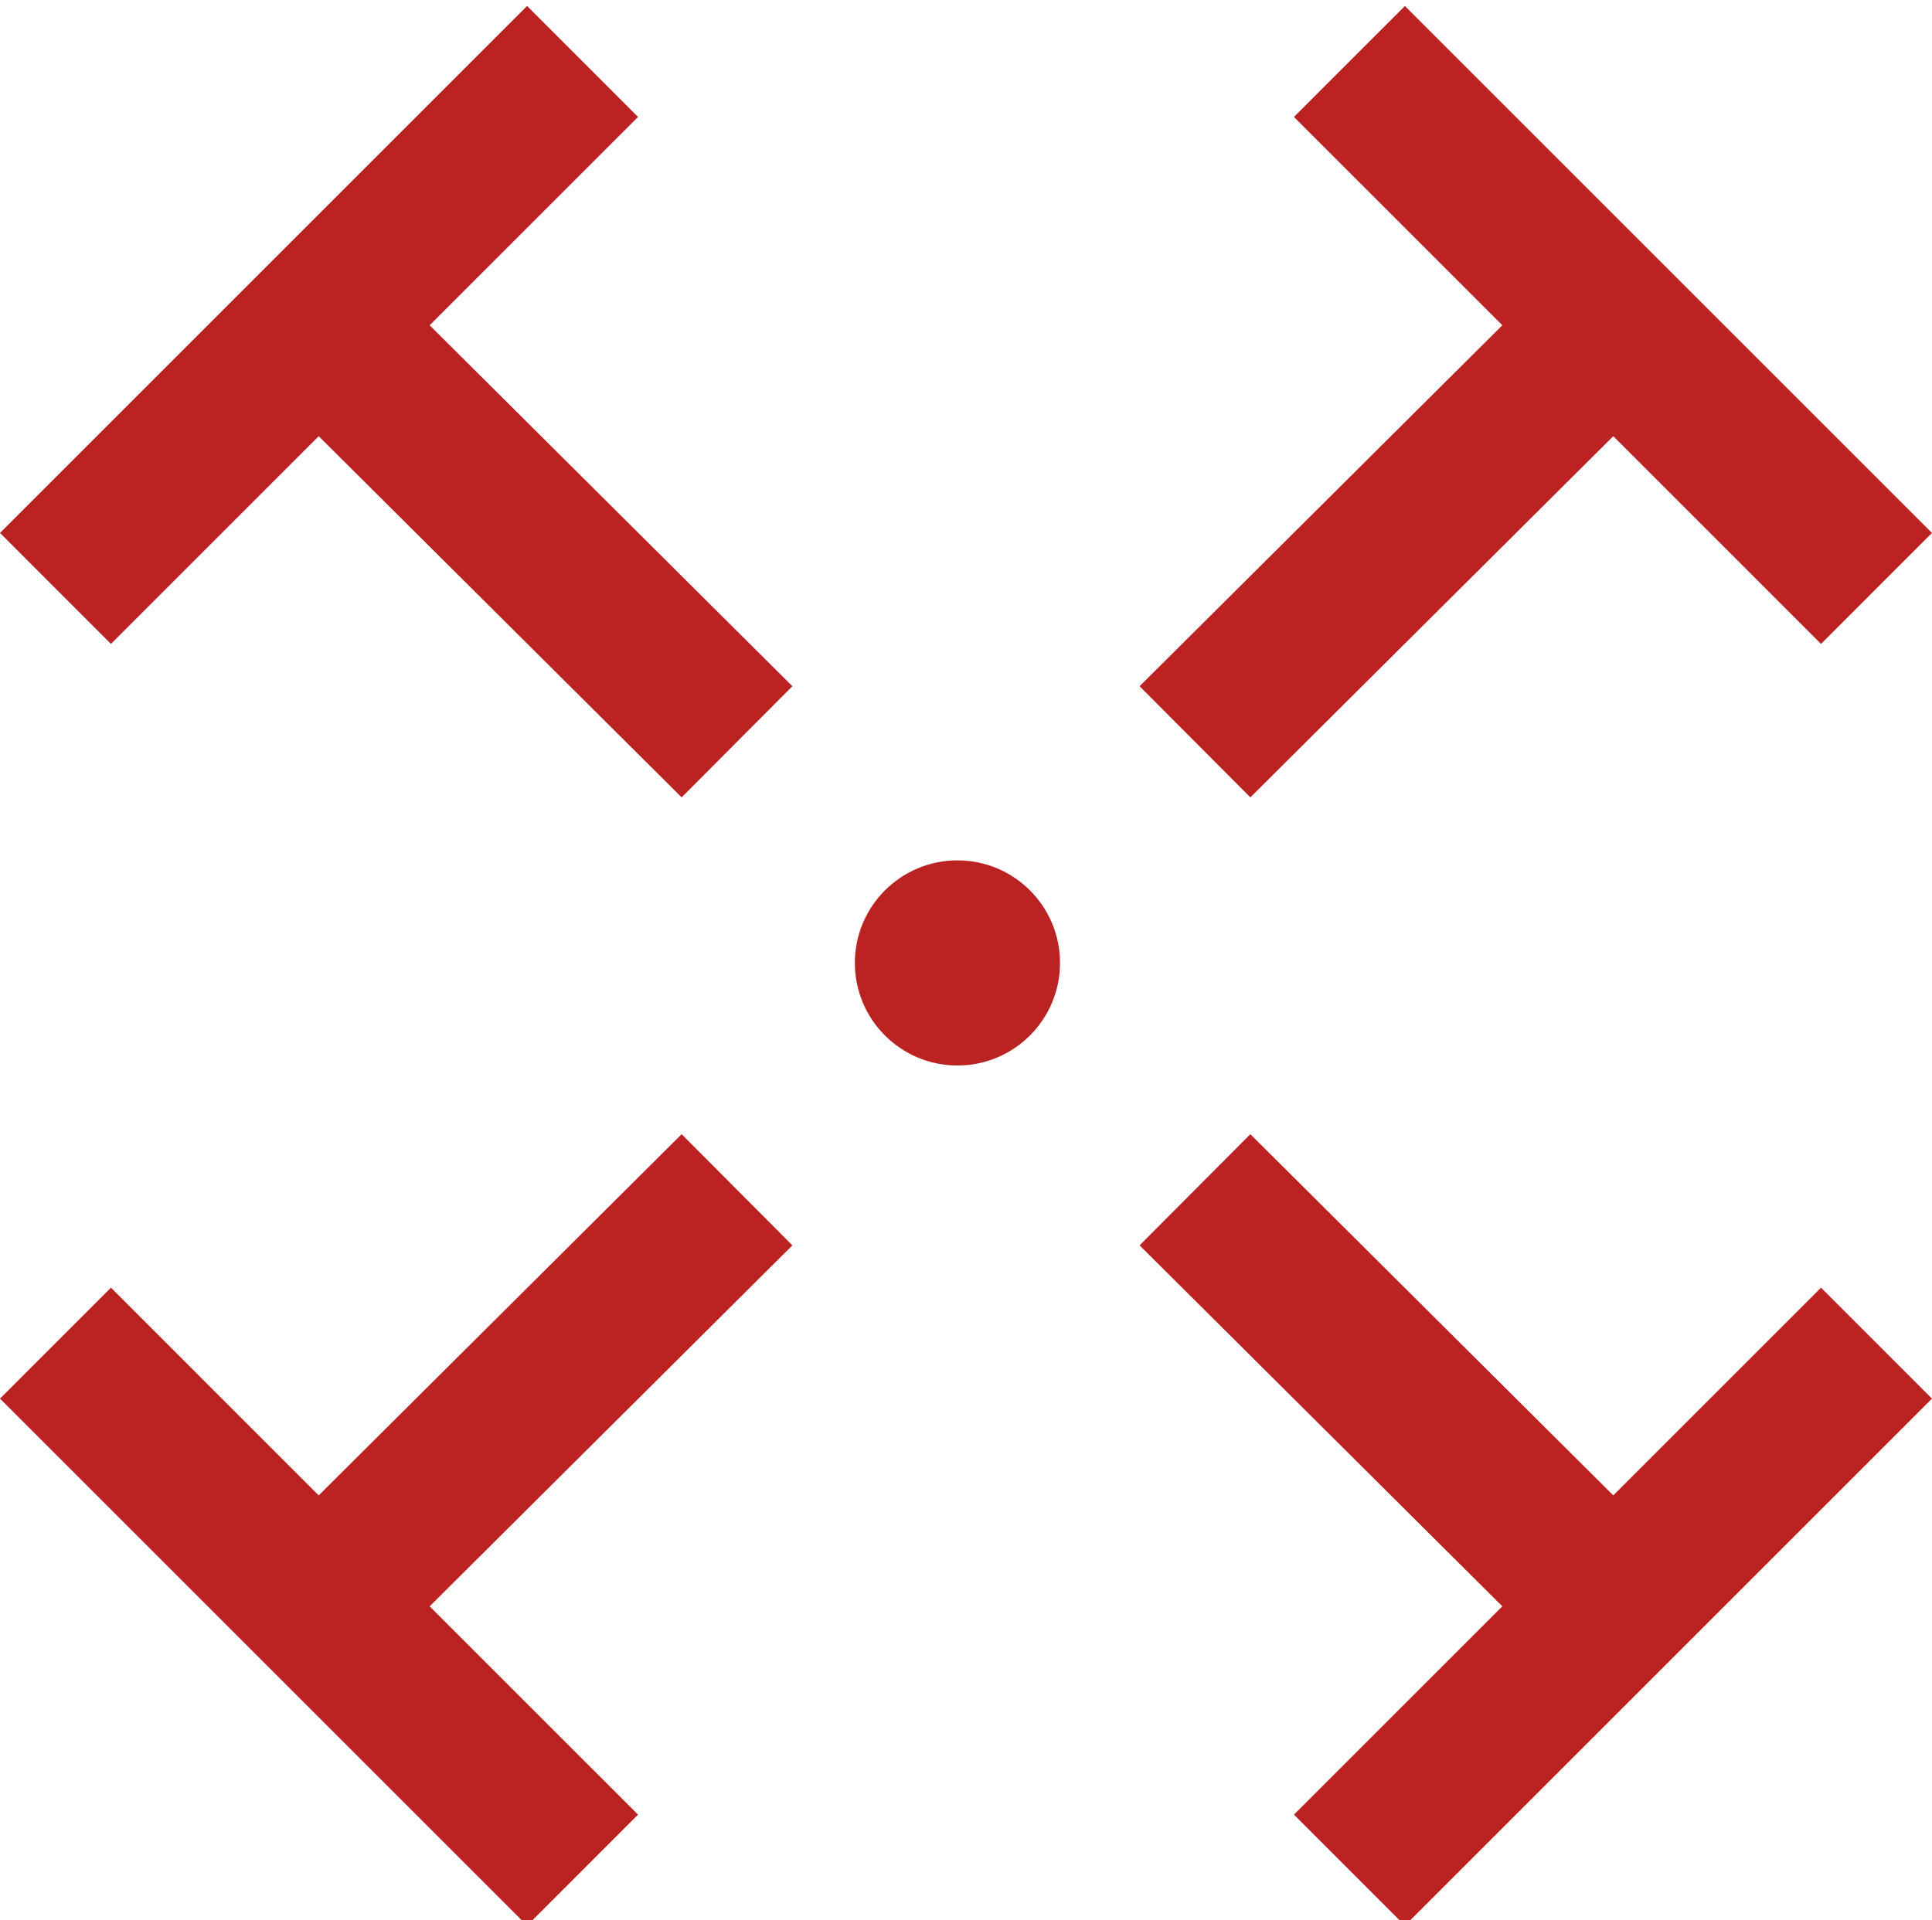
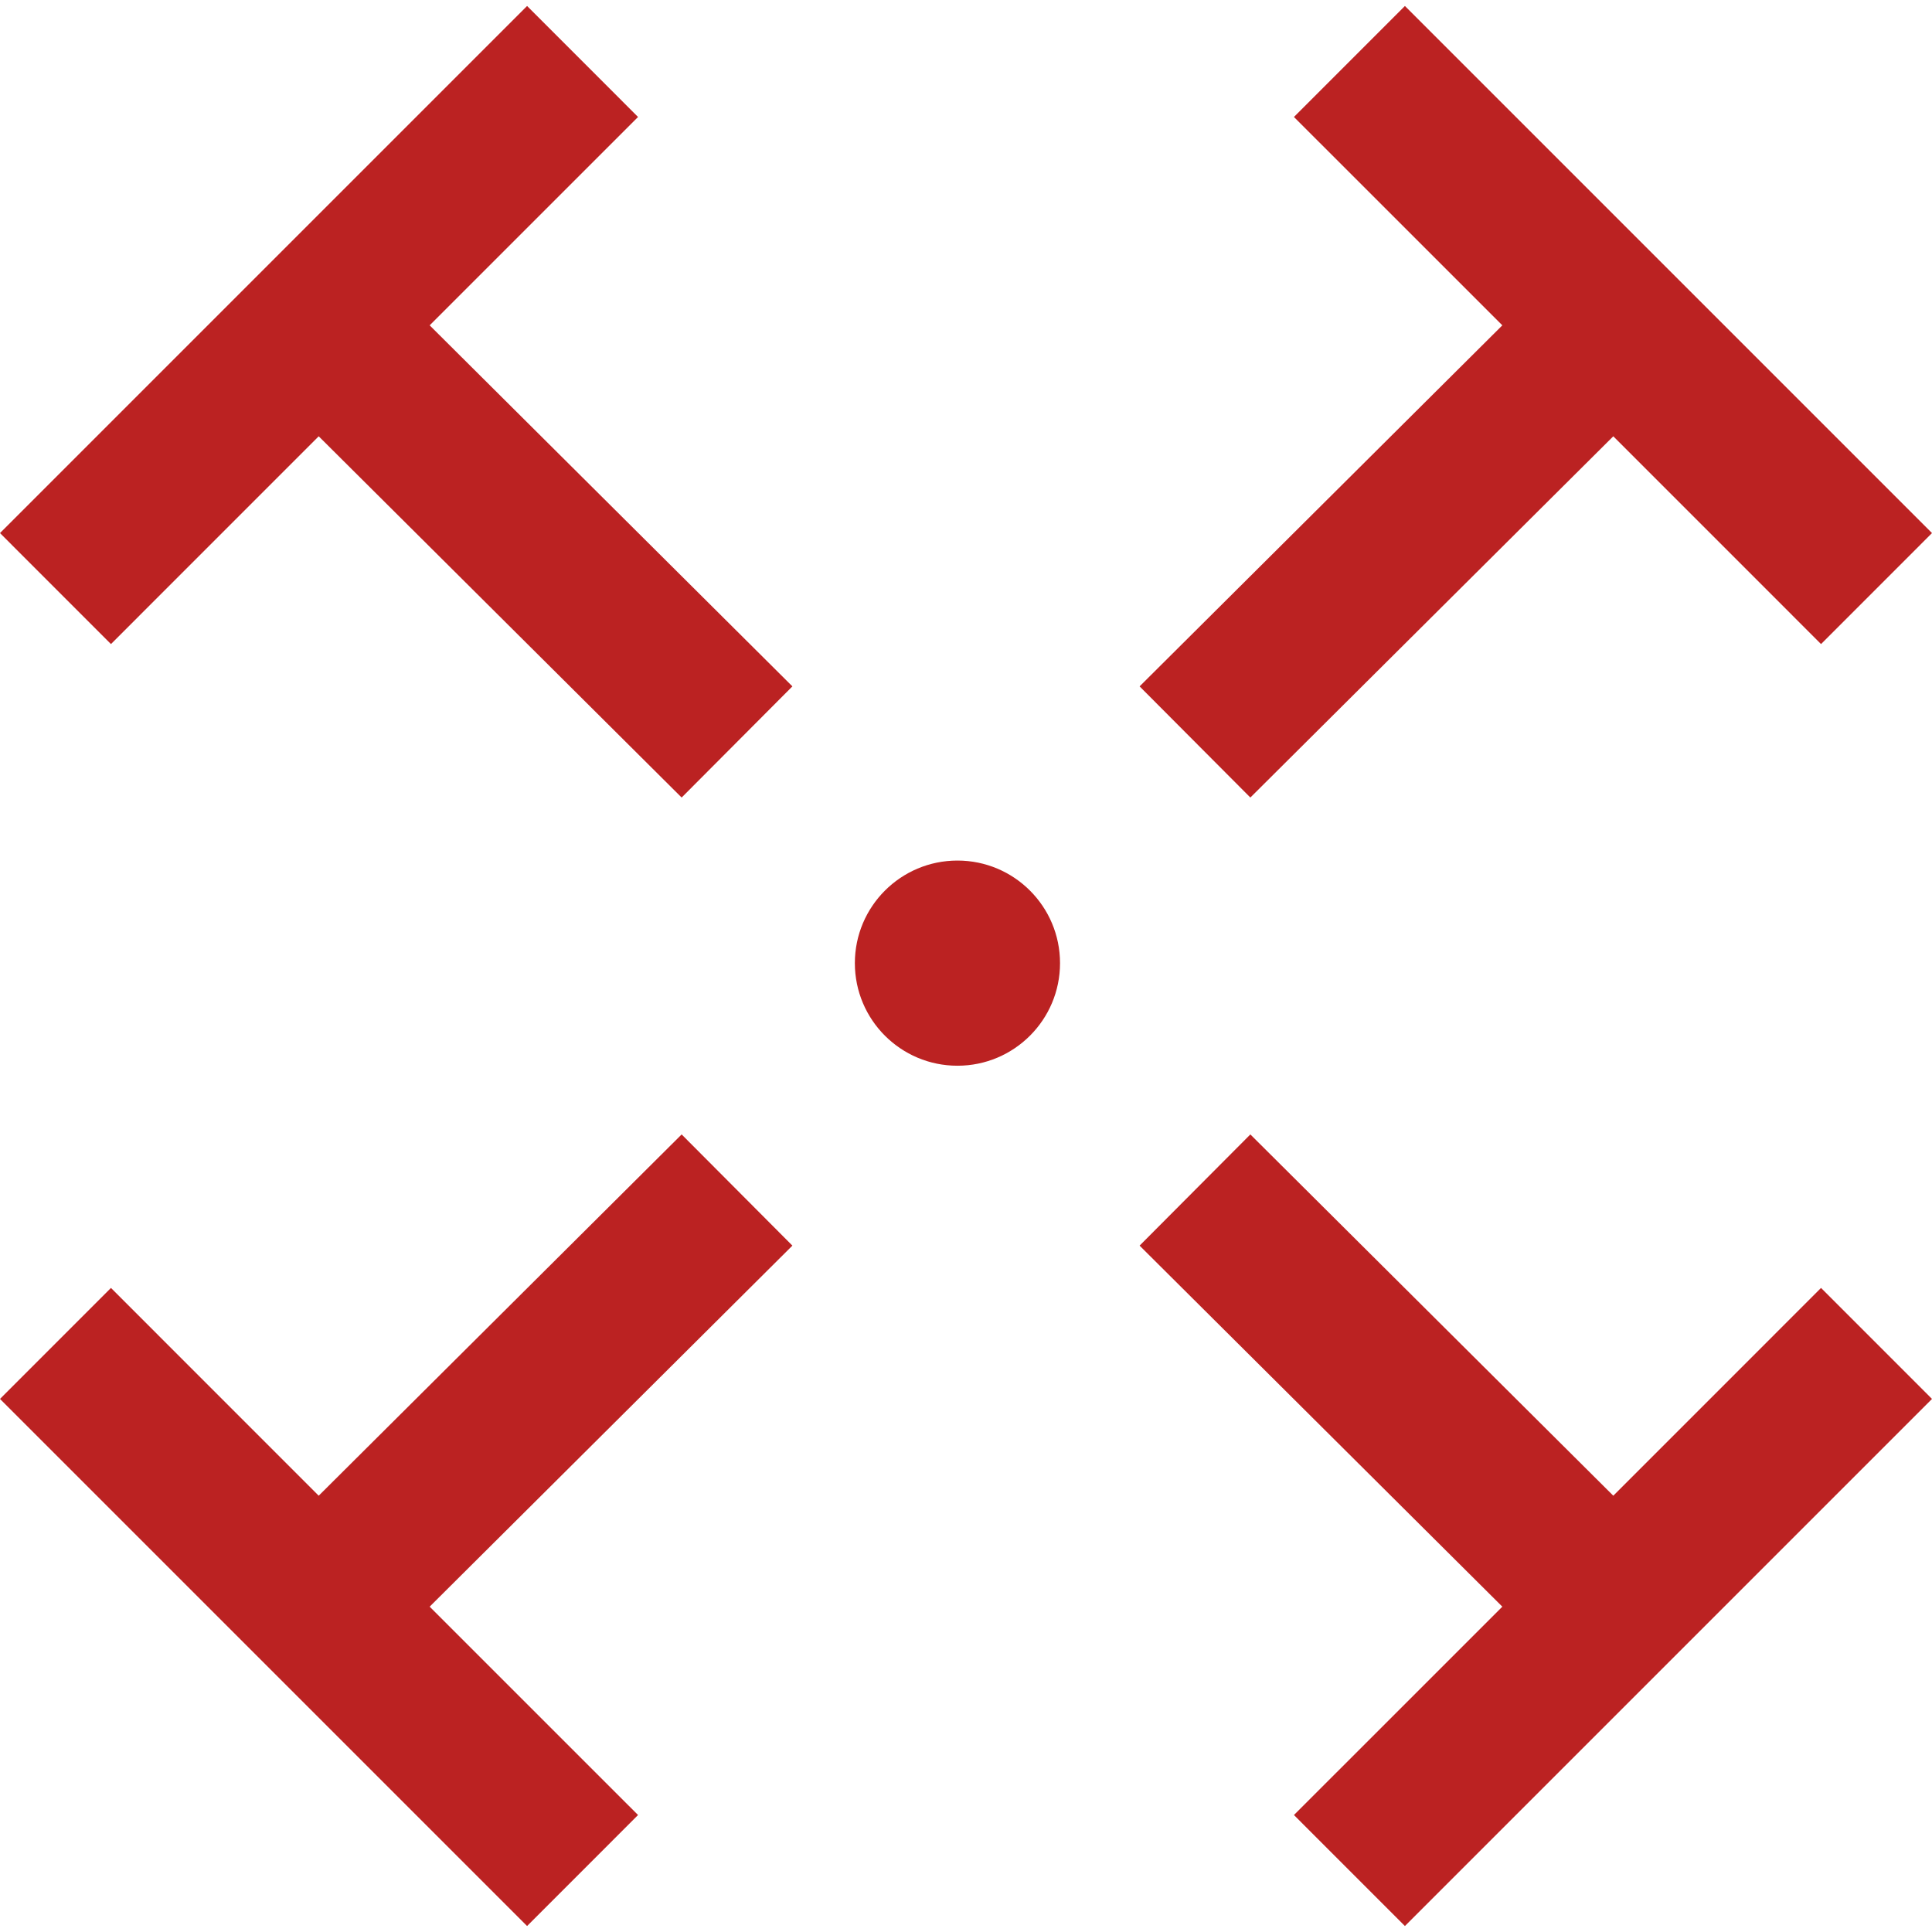
- <svg xmlns="http://www.w3.org/2000/svg" version="1.1" id="HuntIcon" x="0px" y="0px" xml:space="preserve">
+ <svg xmlns="http://www.w3.org/2000/svg" version="1.1" id="HuntIcon" x="0px" y="0px" viewBox="0 0 339.002 339.002" xml:space="preserve">
  <g>
    <polygon style="fill:#BB2222;" points="111.956,20.526 92.486,1.05 0,93.537 19.47,113.013 55.922,76.555 119.606,139.941 139.04,120.435 75.391,57.085" />
    <polygon style="fill:#BB2222;" points="227.045,20.526 263.61,57.085 199.962,120.435 219.396,139.941 283.08,76.555 319.532,113.013 339.002,93.537 246.515,1.05" />
    <polygon style="fill:#BB2222;" points="283.08,262.447 219.396,199.055 199.962,218.566 263.61,281.917 227.045,318.476 246.515,337.952 339.002,245.465 319.532,225.989" />
    <polygon style="fill:#BB2222;" points="119.606,199.055 55.922,262.447 19.47,225.989 0,245.465 92.486,337.952 111.956,318.476 75.391,281.917 139.04,218.566" />
    <circle style="fill:#BB2222;" cx="168" cy="169" r="18" />
  </g>
</svg>
